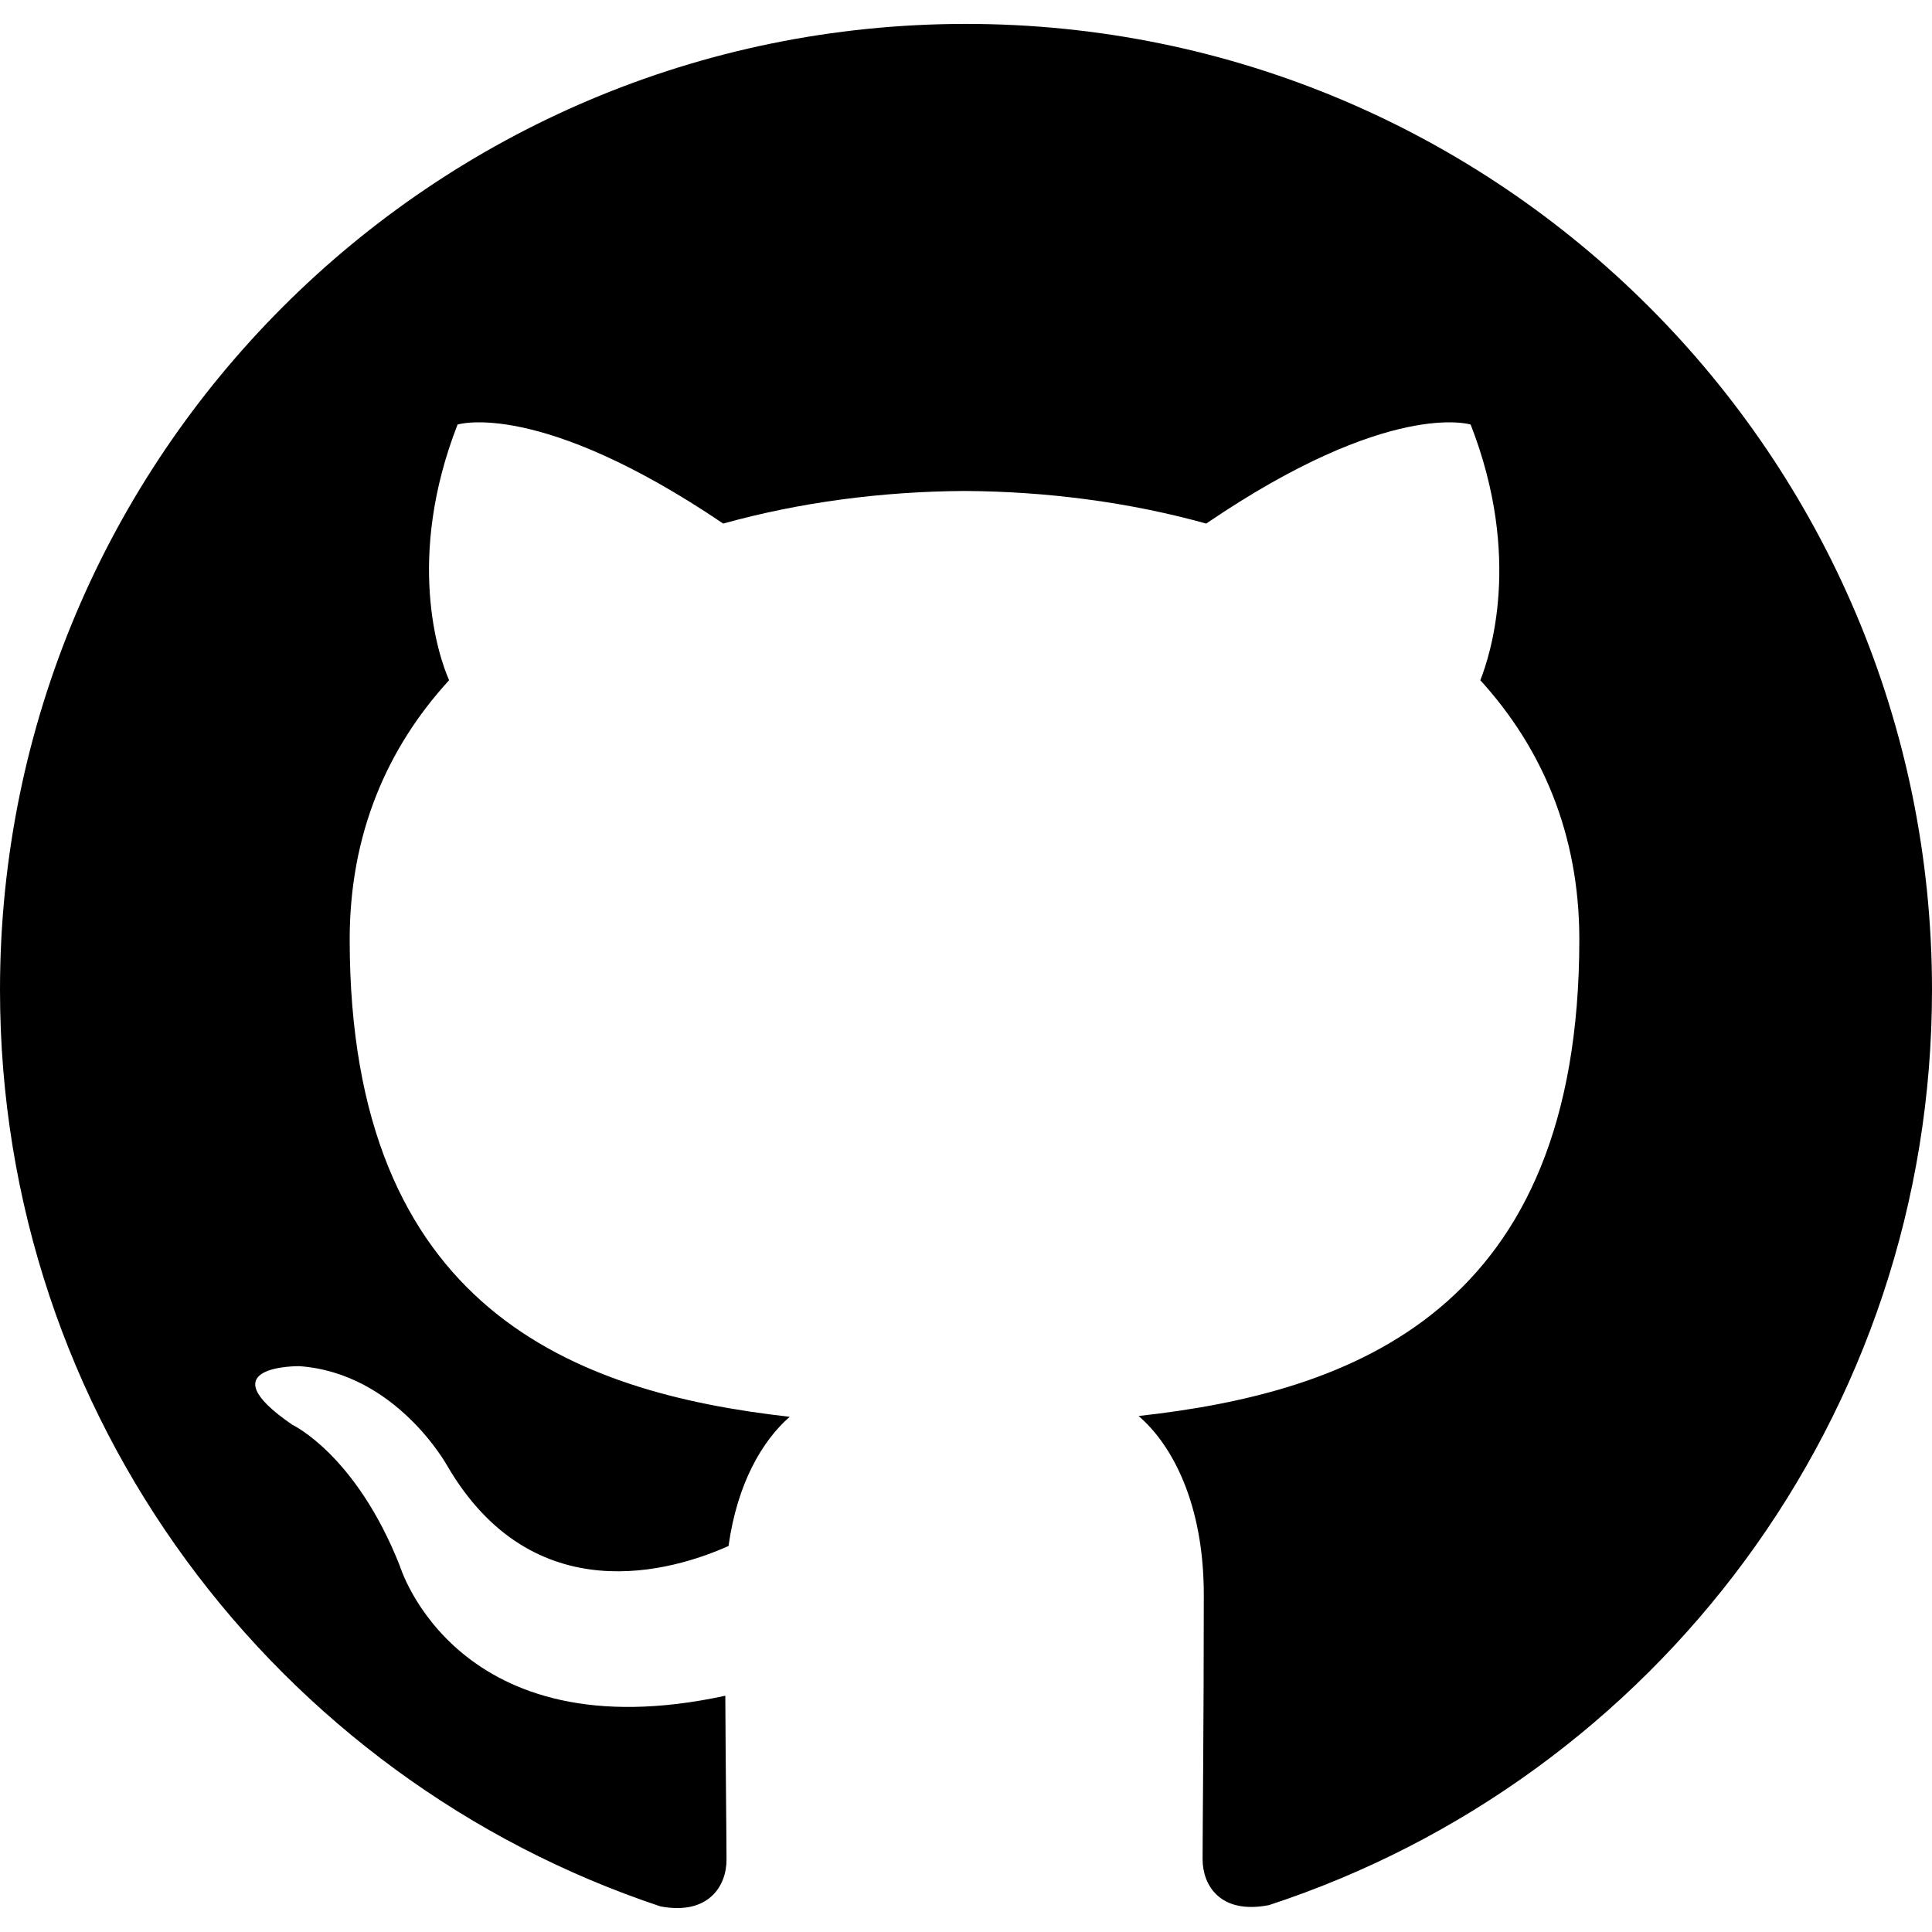
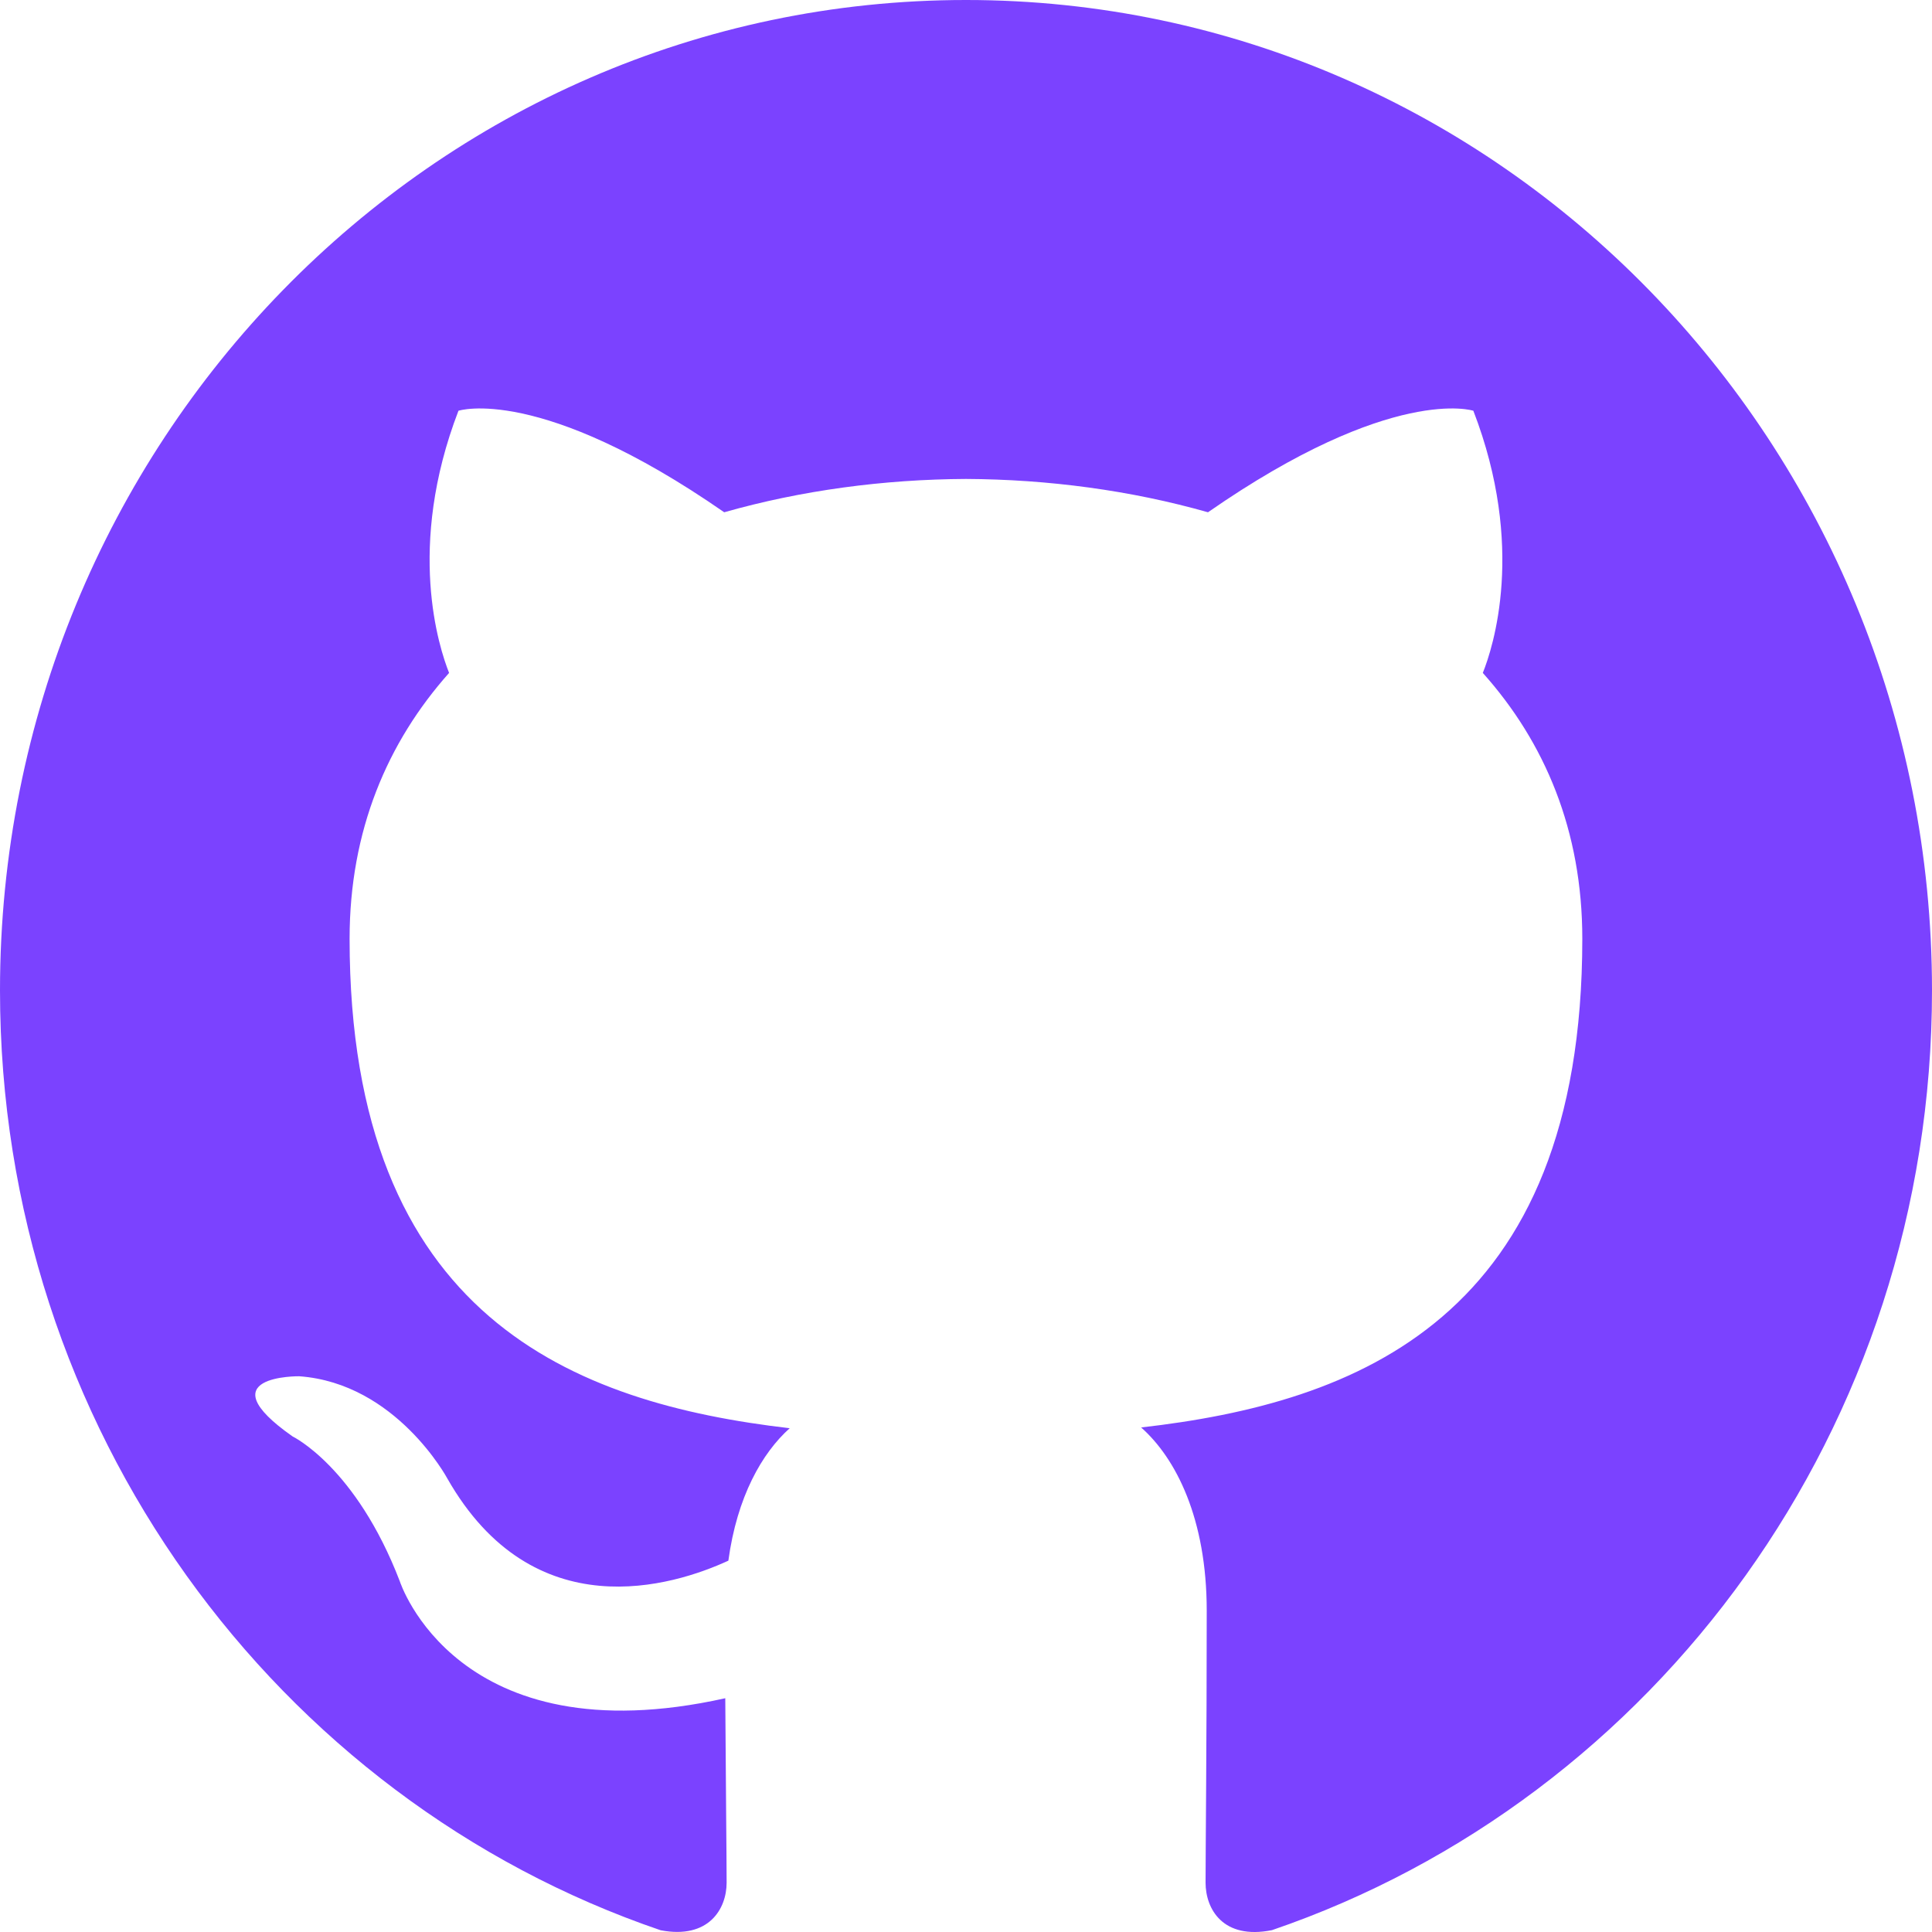
- <svg xmlns="http://www.w3.org/2000/svg" role="img" viewBox="0 0 24 24">
-   <path d="M12 .297c-6.63 0-12 5.373-12 12 0 5.303 3.438 9.8 8.205 11.385.6.113.82-.258.82-.577 0-.285-.01-1.04-.015-2.04-3.338.724-4.042-1.61-4.042-1.61C4.422 18.07 3.633 17.7 3.633 17.7c-1.087-.744.084-.729.084-.729 1.205.084 1.838 1.236 1.838 1.236 1.07 1.835 2.809 1.305 3.495.998.108-.776.417-1.305.76-1.605-2.665-.3-5.466-1.332-5.466-5.93 0-1.31.465-2.38 1.235-3.22-.135-.303-.54-1.523.105-3.176 0 0 1.005-.322 3.3 1.23.96-.267 1.98-.399 3-.405 1.02.006 2.04.138 3 .405 2.28-1.552 3.285-1.23 3.285-1.23.645 1.653.24 2.873.12 3.176.765.84 1.23 1.91 1.23 3.22 0 4.61-2.805 5.625-5.475 5.92.42.36.81 1.096.81 2.22 0 1.606-.015 2.896-.015 3.286 0 .315.21.69.825.57C20.565 22.092 24 17.592 24 12.297c0-6.627-5.373-12-12-12" />
+ <svg xmlns="http://www.w3.org/2000/svg" width="800px" height="800px" viewBox="0 0 20 20" version="1.1" fill="#0037ff" stroke="#0037ff">
+   <g id="SVGRepo_bgCarrier" stroke-width="0" />
+   <g id="SVGRepo_tracerCarrier" stroke-linecap="round" stroke-linejoin="round" />
+   <g id="SVGRepo_iconCarrier">
+     <defs> </defs>
+     <g id="Page-1" stroke="none" stroke-width="1" fill="none" fill-rule="evenodd">
+       <g id="Dribbble-Light-Preview" transform="translate(-140, -7559)" fill="#7b42ff">
+         <g id="icons" transform="translate(56, 160)">
+           <path d="M94,7399 C99.523,7399 104,7403.59 104,7409.253 C104,7413.782 101.138,7417.624 97.167,7418.981 C96.66,7419.082 96.48,7418.762 96.48,7418.489 C96.48,7418.151 96.492,7417.047 96.492,7415.675 C96.492,7414.719 96.172,7414.095 95.813,7413.777 C98.04,7413.523 100.38,7412.656 100.38,7408.718 C100.38,7407.598 99.992,7406.684 99.35,7405.966 C99.454,7405.707 99.797,7404.664 99.252,7403.252 C99.252,7403.252 98.414,7402.977 96.505,7404.303 C95.706,7404.076 94.85,7403.962 94,7403.958 C93.15,7403.962 92.295,7404.076 91.497,7404.303 C89.586,7402.977 88.746,7403.252 88.746,7403.252 C88.203,7404.664 88.546,7405.707 88.649,7405.966 C88.01,7406.684 87.619,7407.598 87.619,7408.718 C87.619,7412.646 89.954,7413.526 92.175,7413.785 C91.889,7414.041 91.63,7414.493 91.54,7415.156 C90.97,7415.418 89.522,7415.871 88.63,7414.304 C88.63,7414.304 88.101,7413.319 87.097,7413.247 C87.097,7413.247 86.122,7413.234 87.029,7413.87 C87.029,7413.87 87.684,7414.185 88.139,7415.37 C88.139,7415.37 88.726,7417.2 91.508,7416.58 C91.513,7417.437 91.522,7418.245 91.522,7418.489 C91.522,7418.76 91.338,7419.077 90.839,7418.982 C86.865,7417.627 84,7413.783 84,7409.253 C84,7403.59 88.478,7399 94,7399" id="github-[#7735f3]"> </path>
+         </g>
+       </g>
+     </g>
+   </g>
</svg>
